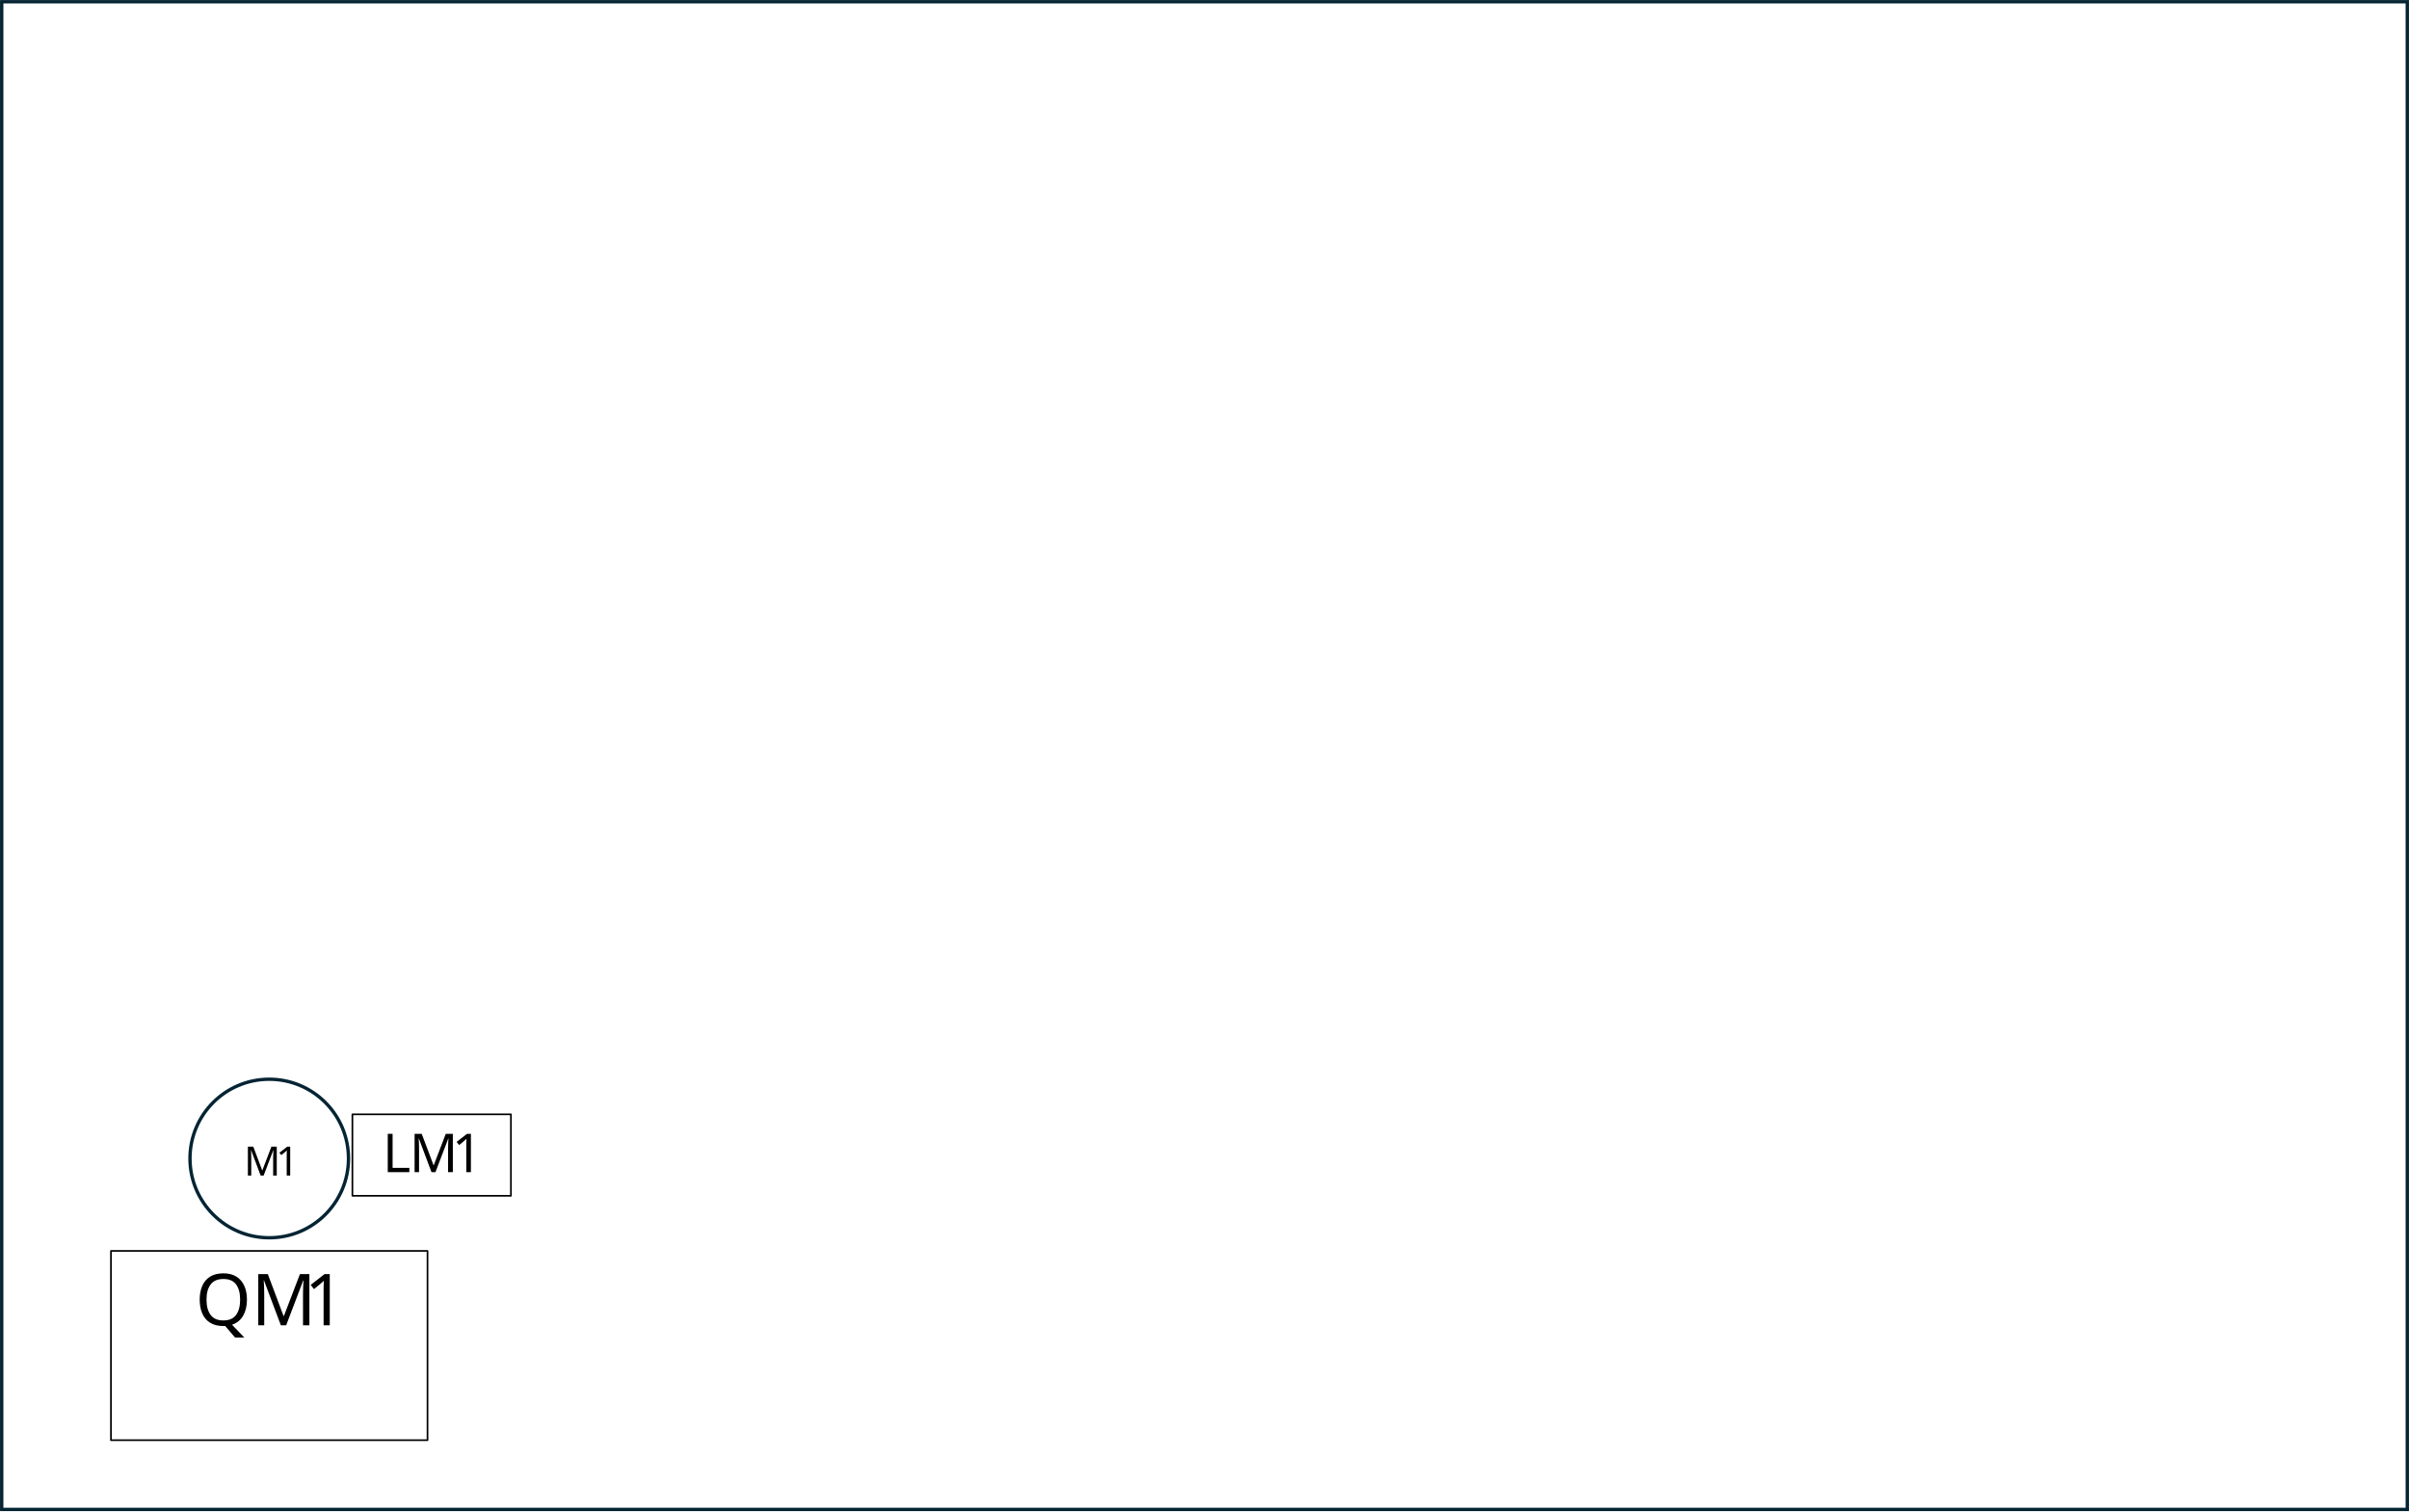
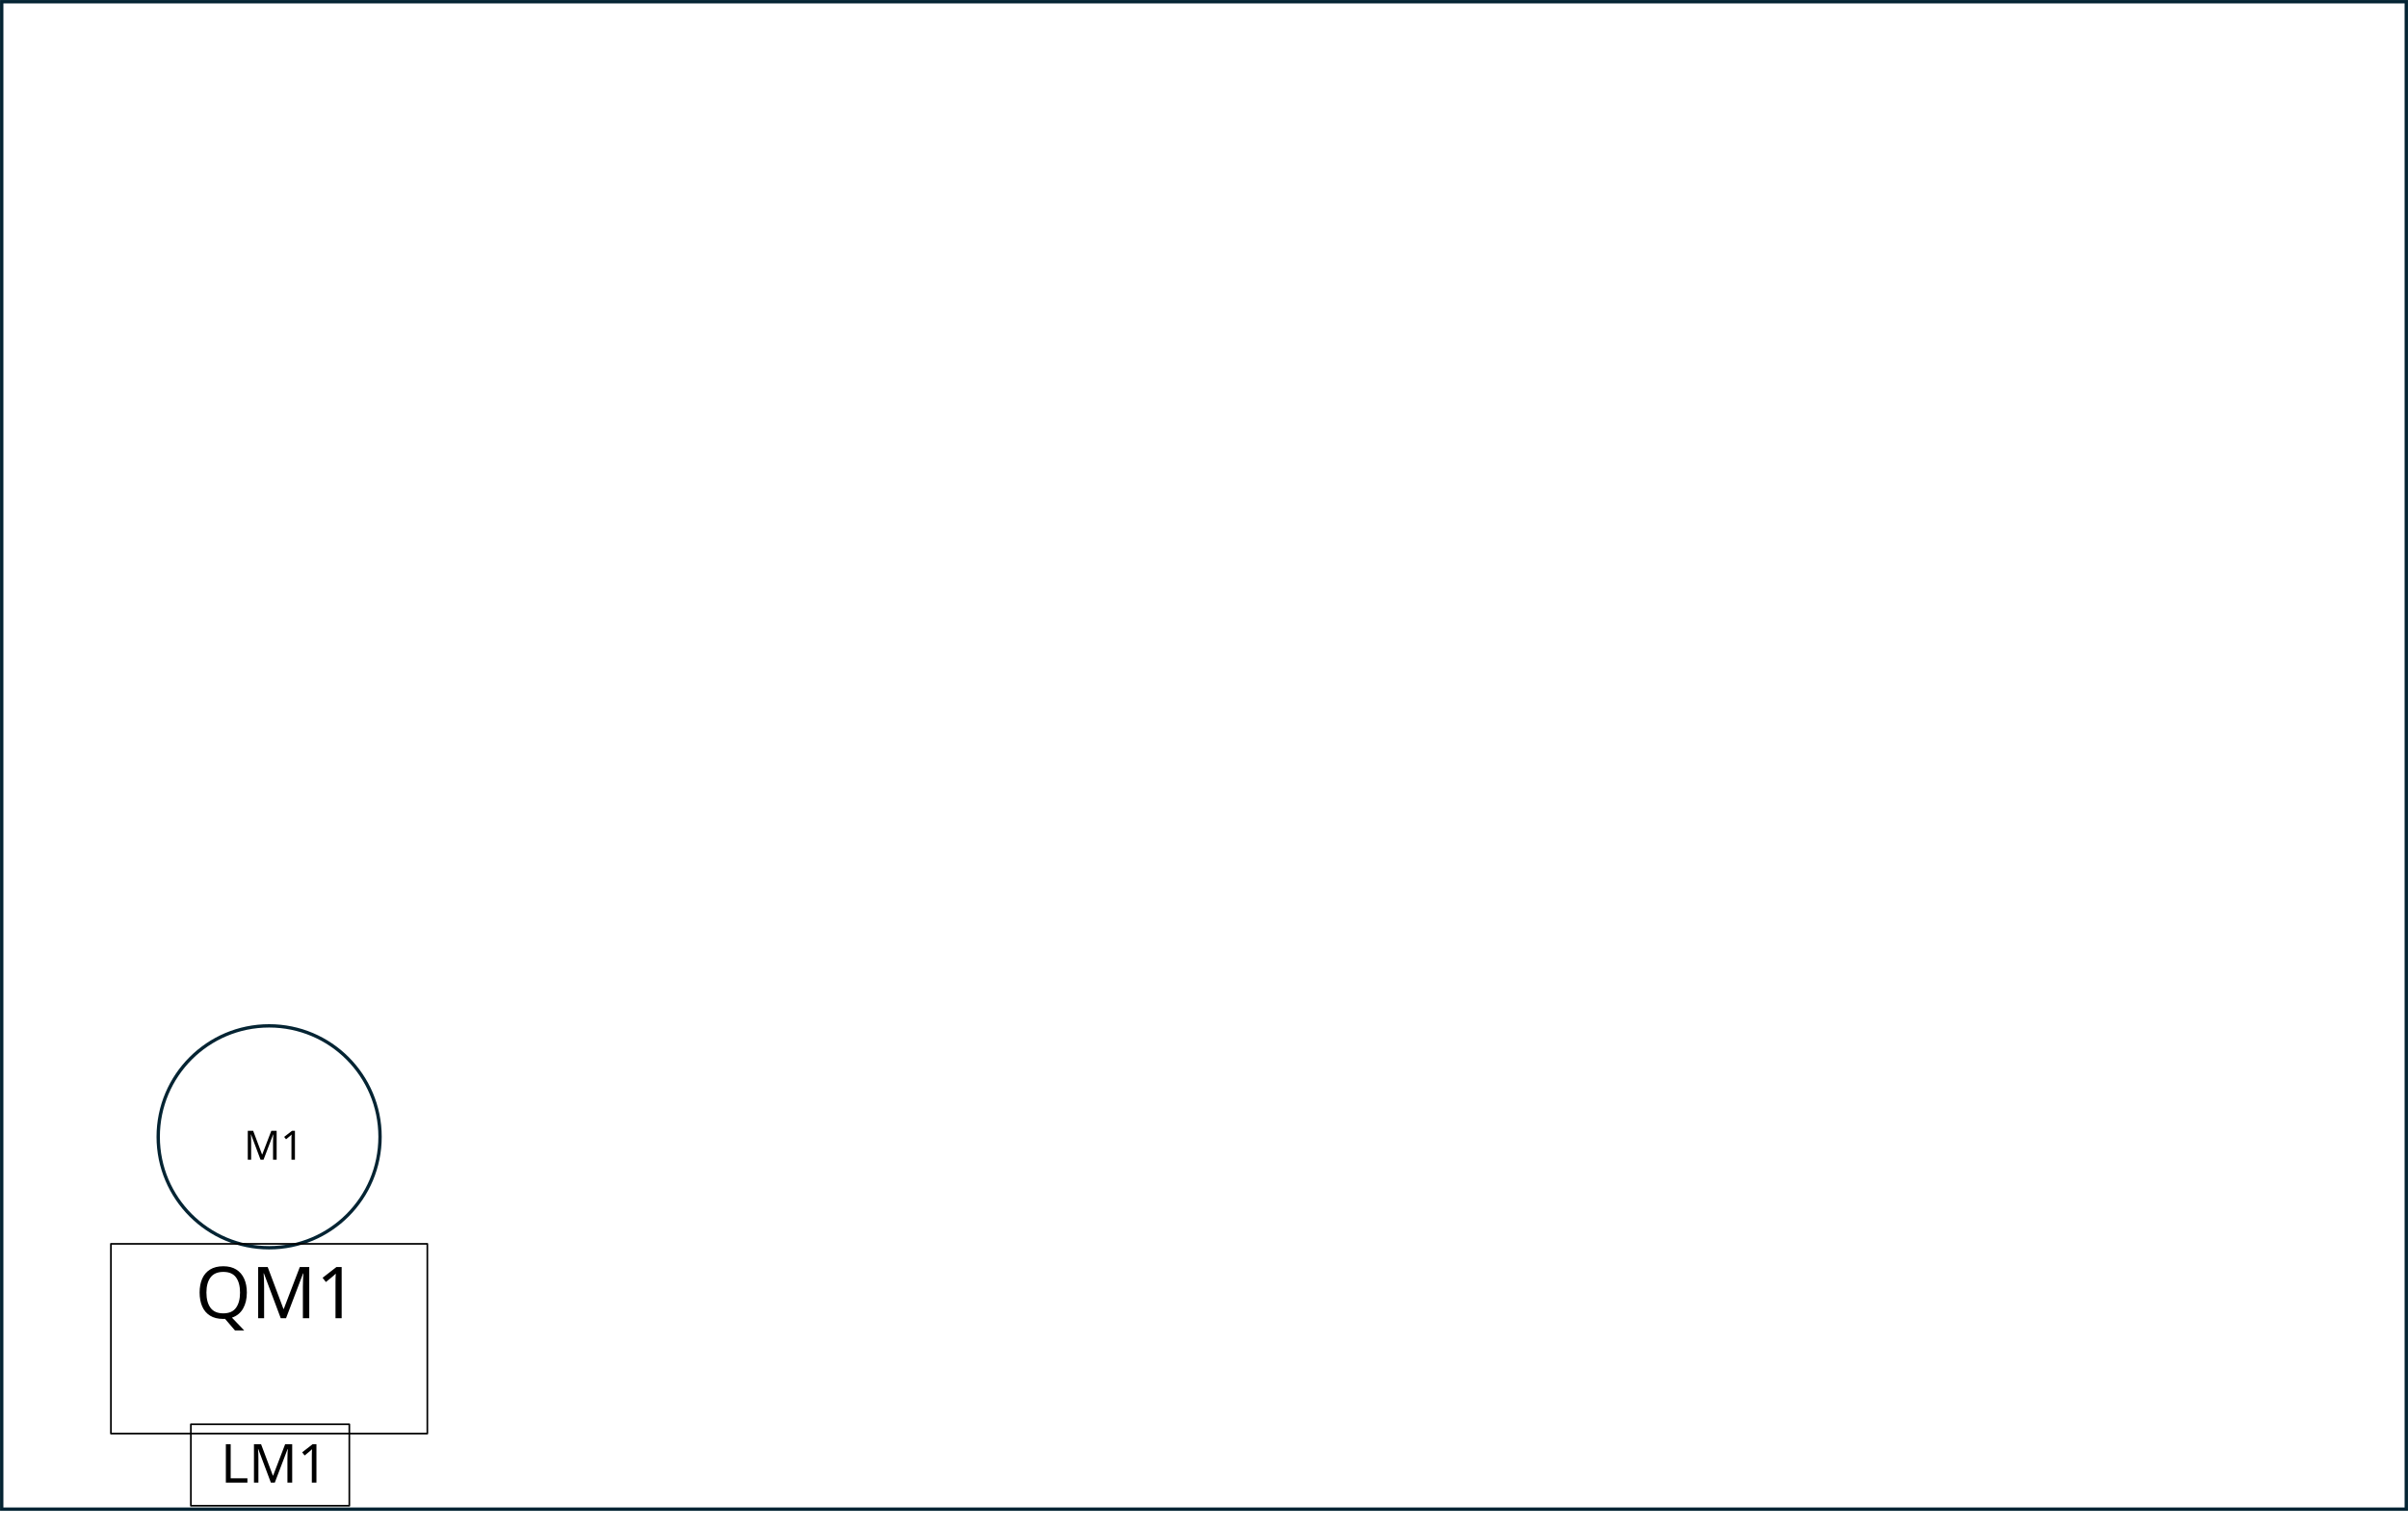
- <svg xmlns="http://www.w3.org/2000/svg" width="4939" height="3098" xml:space="preserve" overflow="hidden">
+ <svg xmlns="http://www.w3.org/2000/svg" width="4939" height="3136" xml:space="preserve" overflow="hidden">
  <g transform="translate(-129 -906)">
-     <path d="M518.5 3281C518.5 3191.25 591.254 3118.5 681 3118.5 770.746 3118.5 843.5 3191.25 843.5 3281 843.5 3370.75 770.746 3443.5 681 3443.5 591.254 3443.5 518.5 3370.75 518.5 3281Z" stroke="#042433" stroke-width="6.875" stroke-miterlimit="8" fill="none" fill-rule="evenodd" />
-     <text font-family="Aptos,Aptos_MSFontService,sans-serif" font-weight="400" font-size="83" transform="matrix(1 0 0 1 629.183 3316)">M</text>
-     <text font-family="Aptos,Aptos_MSFontService,sans-serif" font-weight="400" font-size="83" transform="matrix(1 0 0 1 694.495 3316)">1</text>
-     <rect x="356.5" y="3470.5" width="649" height="388" stroke="#000000" stroke-width="3.438" stroke-linejoin="round" stroke-miterlimit="10" fill="none" />
-     <text font-family="Aptos,Aptos_MSFontService,sans-serif" font-weight="400" font-size="147" transform="matrix(1 0 0 1 529.451 3623)">QM</text>
-     <text font-family="Aptos,Aptos_MSFontService,sans-serif" font-weight="400" font-size="147" transform="matrix(1 0 0 1 752.888 3623)">1</text>
+     <path id="M1" d="M453.5 3237C453.5 3111.36 555.355 3009.5 681 3009.5 806.645 3009.5 908.5 3111.36 908.5 3237 908.5 3362.64 806.645 3464.5 681 3464.5 555.355 3464.5 453.5 3362.64 453.5 3237Z" stroke="#042433" stroke-width="6.875" stroke-miterlimit="8" fill="none" fill-rule="evenodd" />
+     <text font-family="Aptos,Aptos_MSFontService,sans-serif" font-weight="400" font-size="83" transform="matrix(1 0 0 1 629.183 3284)">M1</text>
+     <rect id="QM1" x="356.5" y="3456.5" width="649" height="389" stroke="#000000" stroke-width="3.438" stroke-linejoin="round" stroke-miterlimit="10" fill="none" />
+     <text font-family="Aptos,Aptos_MSFontService,sans-serif" font-weight="400" font-size="147" transform="matrix(1 0 0 1 529.451 3609)">QM1</text>
    <rect x="132.5" y="909.5" width="4932" height="3091" stroke="#042433" stroke-width="6.875" stroke-miterlimit="8" fill="none" />
-     <rect x="851.5" y="3190.5" width="325" height="167" stroke="#000000" stroke-width="3.438" stroke-linejoin="round" stroke-miterlimit="10" fill="none" />
-     <text font-family="Aptos,Aptos_MSFontService,sans-serif" font-weight="400" font-size="110" transform="matrix(1 0 0 1 913.348 3309)">L</text>
-     <text font-family="Aptos,Aptos_MSFontService,sans-serif" font-weight="400" font-size="110" transform="matrix(1 0 0 1 968.348 3309)">M</text>
-     <text font-family="Aptos,Aptos_MSFontService,sans-serif" font-weight="400" font-size="110" transform="matrix(1 0 0 1 1055.43 3309)">1</text>
+     <rect id="LM1" x="520.5" y="3826.5" width="325" height="167" stroke="#000000" stroke-width="3.438" stroke-linejoin="round" stroke-miterlimit="10" fill="none" />
+     <text font-family="Aptos,Aptos_MSFontService,sans-serif" font-weight="400" font-size="110" transform="matrix(1 0 0 1 581.578 3946)">LM1</text>
  </g>
</svg>
